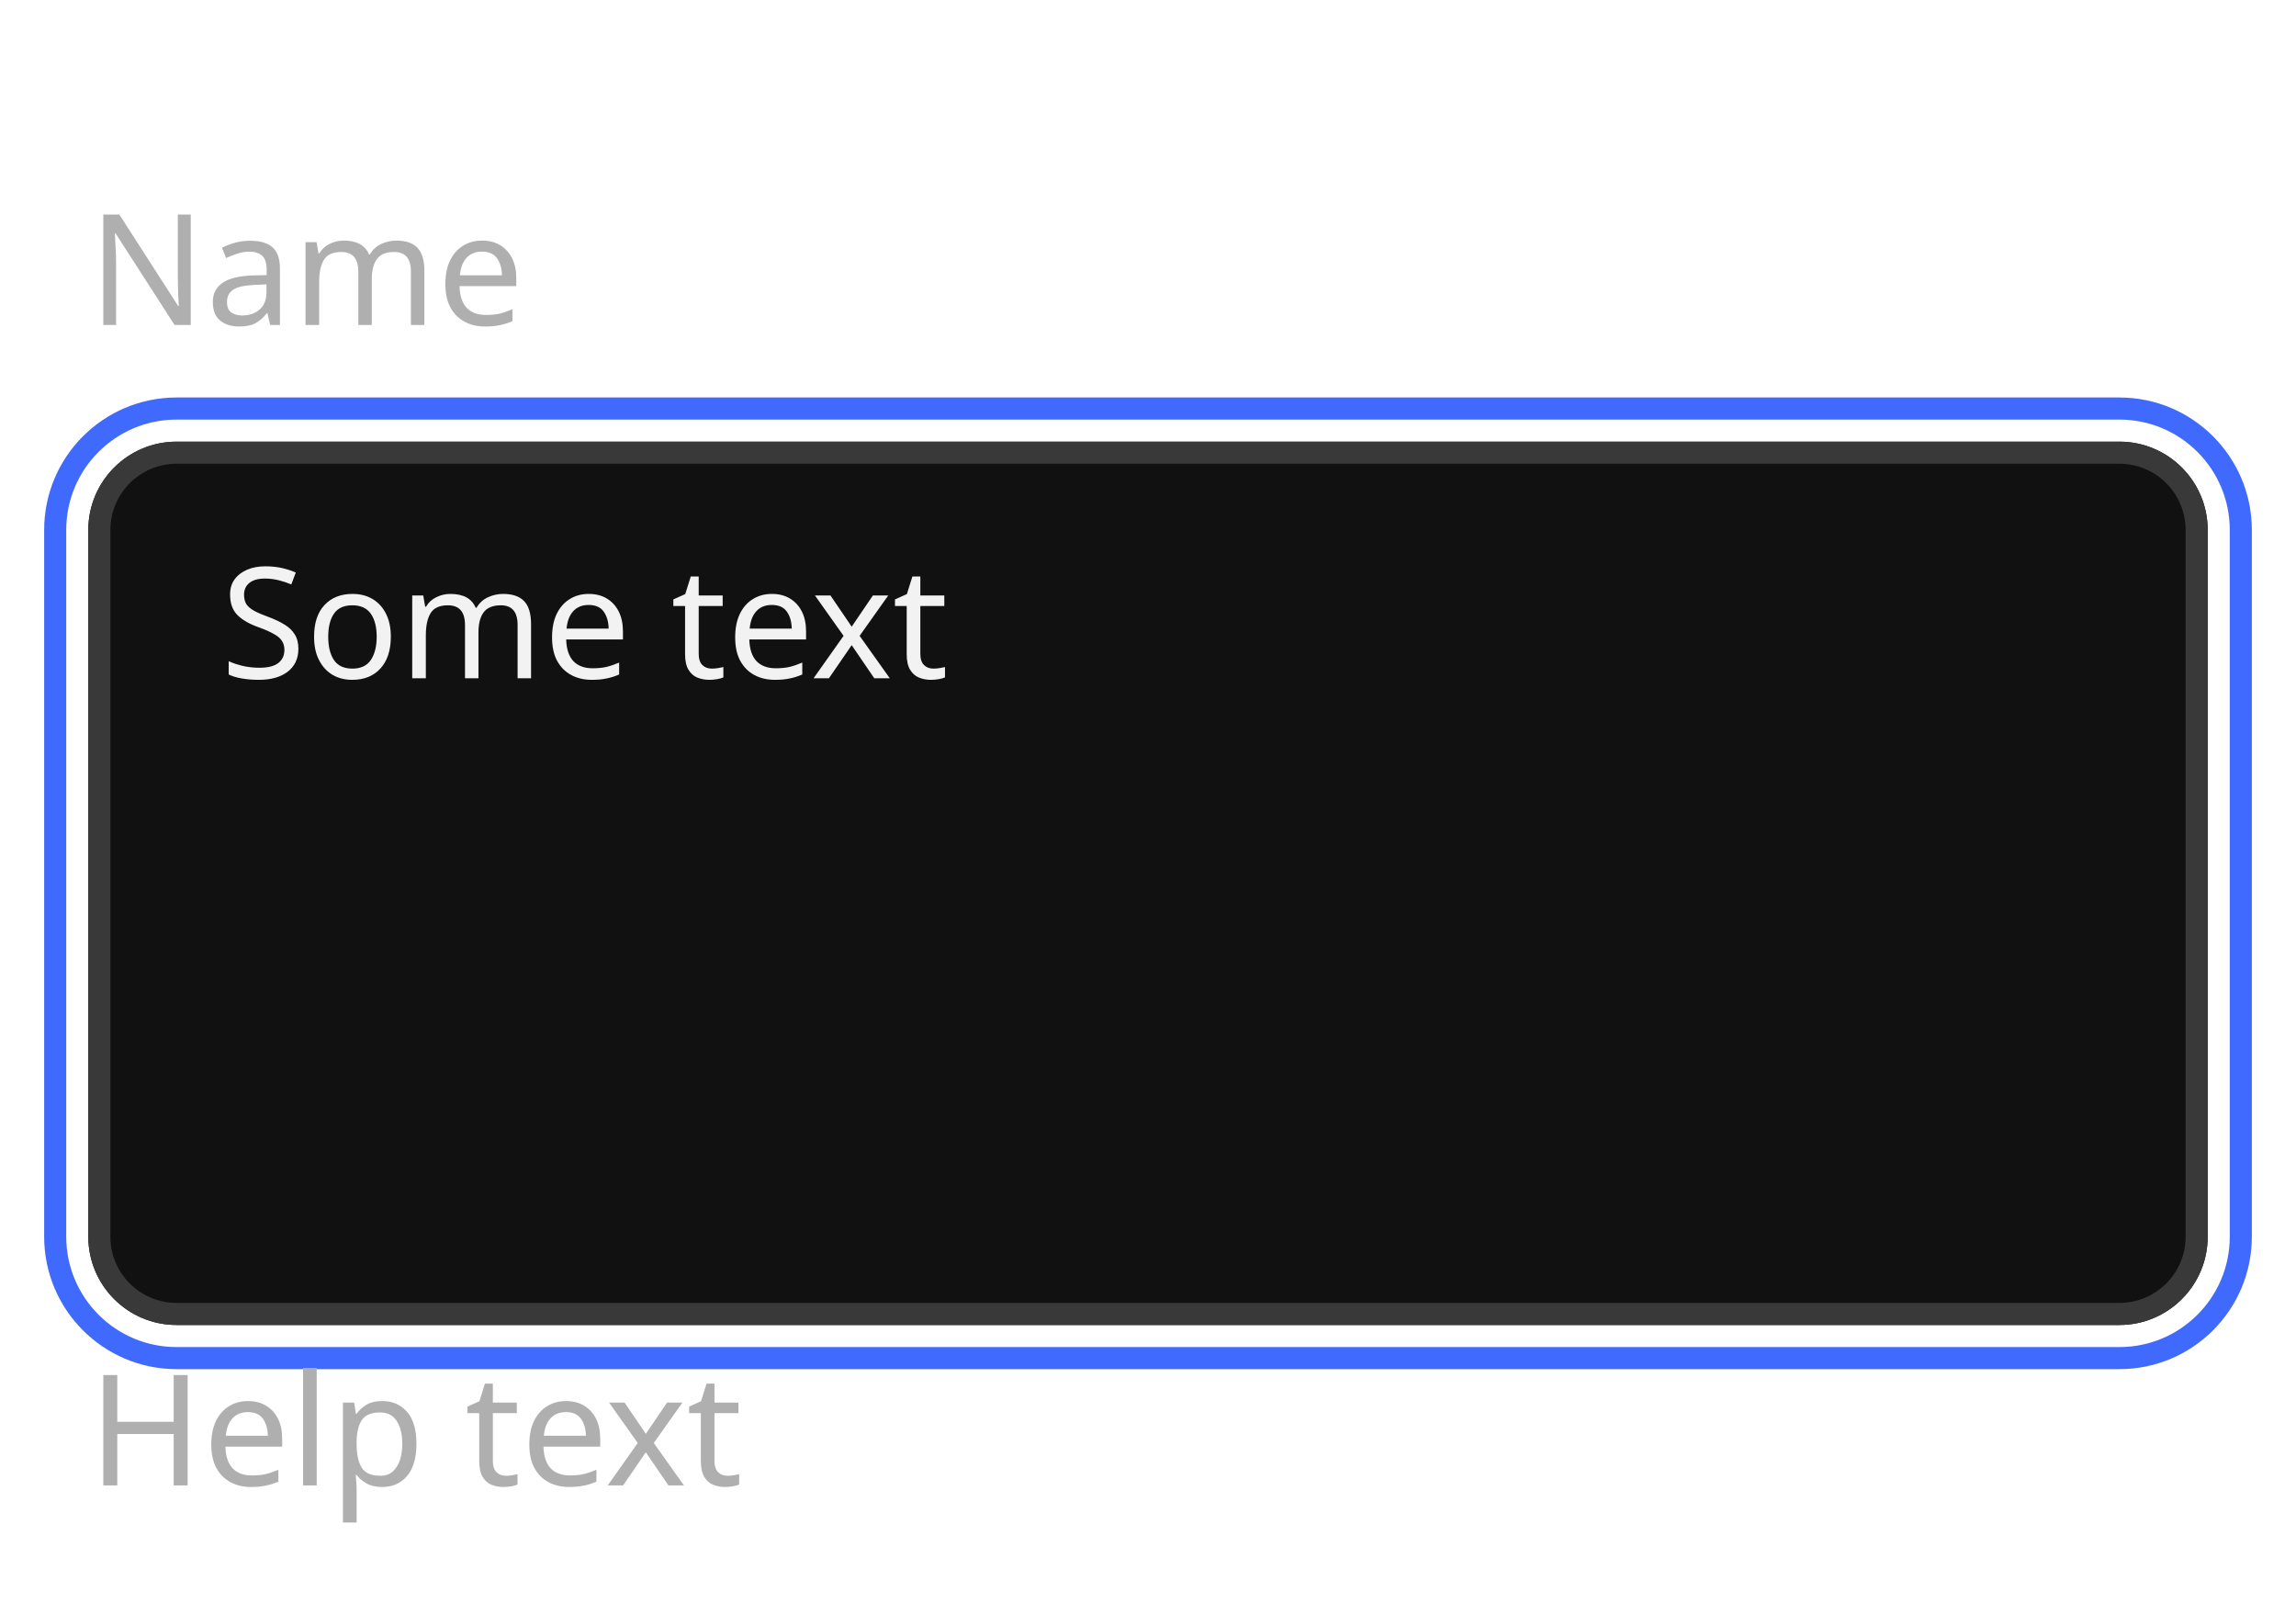
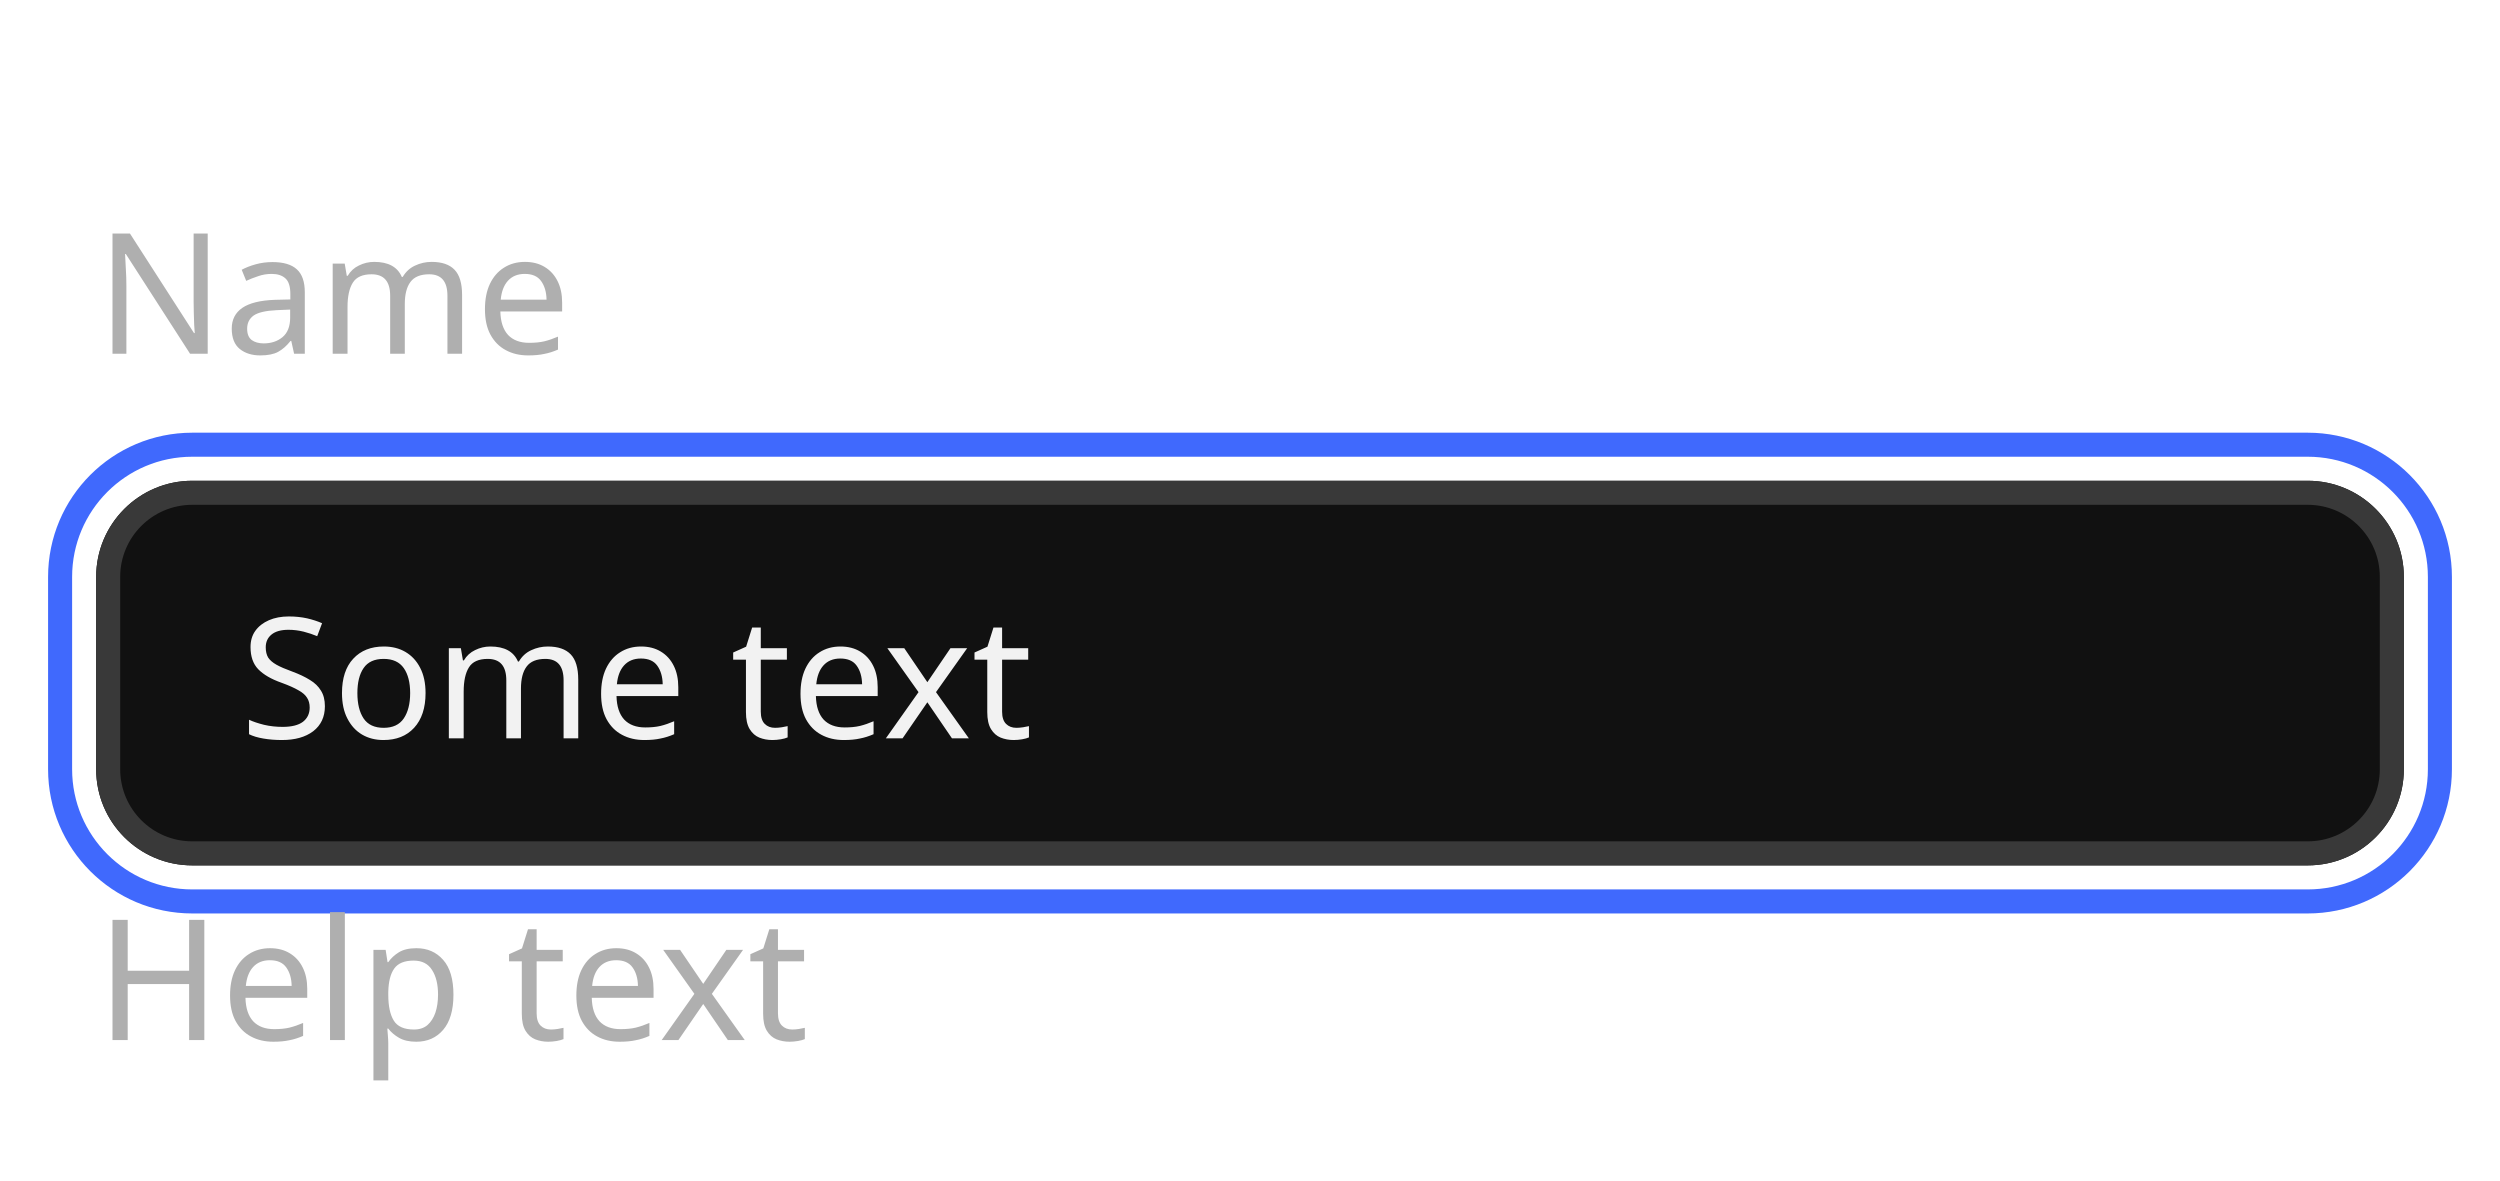
- <svg xmlns="http://www.w3.org/2000/svg" width="208" height="146.2" viewBox="0 0 208 146.2">
-   <rect data-part="container" data-tokens="width=field-width-medium" x="8" y="8" width="192" height="130.2" rx="0" fill="none" />
-   <rect data-part="field" data-tokens="cornerRadius=corner-radius-medium-size-medium;fill=color-gray-25-dark;stroke=color-gray-300-dark;strokeWidth=border-width-200;paddingInlineStart=base-padding-horizontal-medium;paddingInlineEnd=base-padding-horizontal-medium;paddingBlockStart=base-padding-vertical-medium;paddingBlockEnd=base-padding-vertical-medium" x="8" y="40" width="192" height="80" rx="8" fill="rgb(17, 17, 17)" />
-   <rect x="9" y="41" width="190" height="78" rx="7" fill="none" stroke="rgb(57, 57, 57)" stroke-width="2" />
+ <svg xmlns="http://www.w3.org/2000/svg" width="208" height="98.2" viewBox="0 0 208 98.2">
+   <rect data-part="container" data-tokens="width=field-width-medium" x="8" y="8" width="192" height="82.2" rx="0" fill="none" />
+   <rect data-part="field" data-tokens="height=base-height-medium;cornerRadius=corner-radius-medium-size-medium;fill=color-gray-25-dark;stroke=color-gray-300-dark;strokeWidth=border-width-200;paddingInlineStart=base-padding-horizontal-medium;paddingInlineEnd=base-padding-horizontal-medium;paddingBlockStart=base-padding-vertical-medium;paddingBlockEnd=base-padding-vertical-medium" x="8" y="40" width="192" height="32" rx="8" fill="rgb(17, 17, 17)" />
+   <rect x="9" y="41" width="190" height="30" rx="7" fill="none" stroke="rgb(57, 57, 57)" stroke-width="2" />
  <text data-part="value" data-tokens="color=neutral-content-color-key-focus;fontSize=component-m-regular;fontWeight=component-m-regular;fontFamily=component-m-regular;lineHeight=component-m-regular" x="20" y="56" font-family="'Adobe Clean Spectrum VF', 'Adobe Clean Spectrum VF', adobe-clean-spectrum-vf, 'Adobe Clean', 'Source Sans 3', sans-serif" font-size="14" font-weight="400" dominant-baseline="central" fill="rgb(242, 242, 242)">Some text</text>
-   <rect data-part="focus-indicator" data-tokens="stroke=focus-indicator-color;strokeWidth=focus-indicator-thickness" x="5" y="37" width="198" height="86" rx="11" fill="none" stroke="rgb(64, 105, 253)" stroke-width="2" />
+   <rect data-part="focus-indicator" data-tokens="stroke=focus-indicator-color;strokeWidth=focus-indicator-thickness" x="5" y="37" width="198" height="38" rx="11" fill="none" stroke="rgb(64, 105, 253)" stroke-width="2" />
  <rect data-part="field-label" data-tokens="height=base-height-medium;gap=base-gap-medium" x="8" y="8" width="34.664" height="32" rx="0" fill="none" />
  <text data-part="field-label.label" data-tokens="color=neutral-subdued-content-color-default;fontSize=component-m-regular;fontWeight=component-m-regular;fontFamily=component-m-regular;lineHeight=line-height-100" x="8" y="24" font-family="'Adobe Clean Spectrum VF', 'Adobe Clean Spectrum VF', adobe-clean-spectrum-vf, 'Adobe Clean', 'Source Sans 3', sans-serif" font-size="14" font-weight="400" dominant-baseline="central" fill="rgb(175, 175, 175)">Name</text>
-   <rect data-part="help-text" data-tokens="gap=base-gap-medium" x="8" y="120" width="52.234" height="18.2" rx="0" fill="none" />
-   <text data-part="help-text.text" data-tokens="color=neutral-subdued-content-color-default;fontSize=component-m-regular;fontWeight=component-m-regular;fontFamily=component-m-regular;lineHeight=line-height-100" x="8" y="129.1" font-family="'Adobe Clean Spectrum VF', 'Adobe Clean Spectrum VF', adobe-clean-spectrum-vf, 'Adobe Clean', 'Source Sans 3', sans-serif" font-size="14" font-weight="400" dominant-baseline="central" fill="rgb(175, 175, 175)">Help text</text>
+   <rect data-part="help-text" data-tokens="gap=base-gap-medium" x="8" y="72" width="52.234" height="18.2" rx="0" fill="none" />
+   <text data-part="help-text.text" data-tokens="color=neutral-subdued-content-color-default;fontSize=component-m-regular;fontWeight=component-m-regular;fontFamily=component-m-regular;lineHeight=line-height-100" x="8" y="81.1" font-family="'Adobe Clean Spectrum VF', 'Adobe Clean Spectrum VF', adobe-clean-spectrum-vf, 'Adobe Clean', 'Source Sans 3', sans-serif" font-size="14" font-weight="400" dominant-baseline="central" fill="rgb(175, 175, 175)">Help text</text>
</svg>
